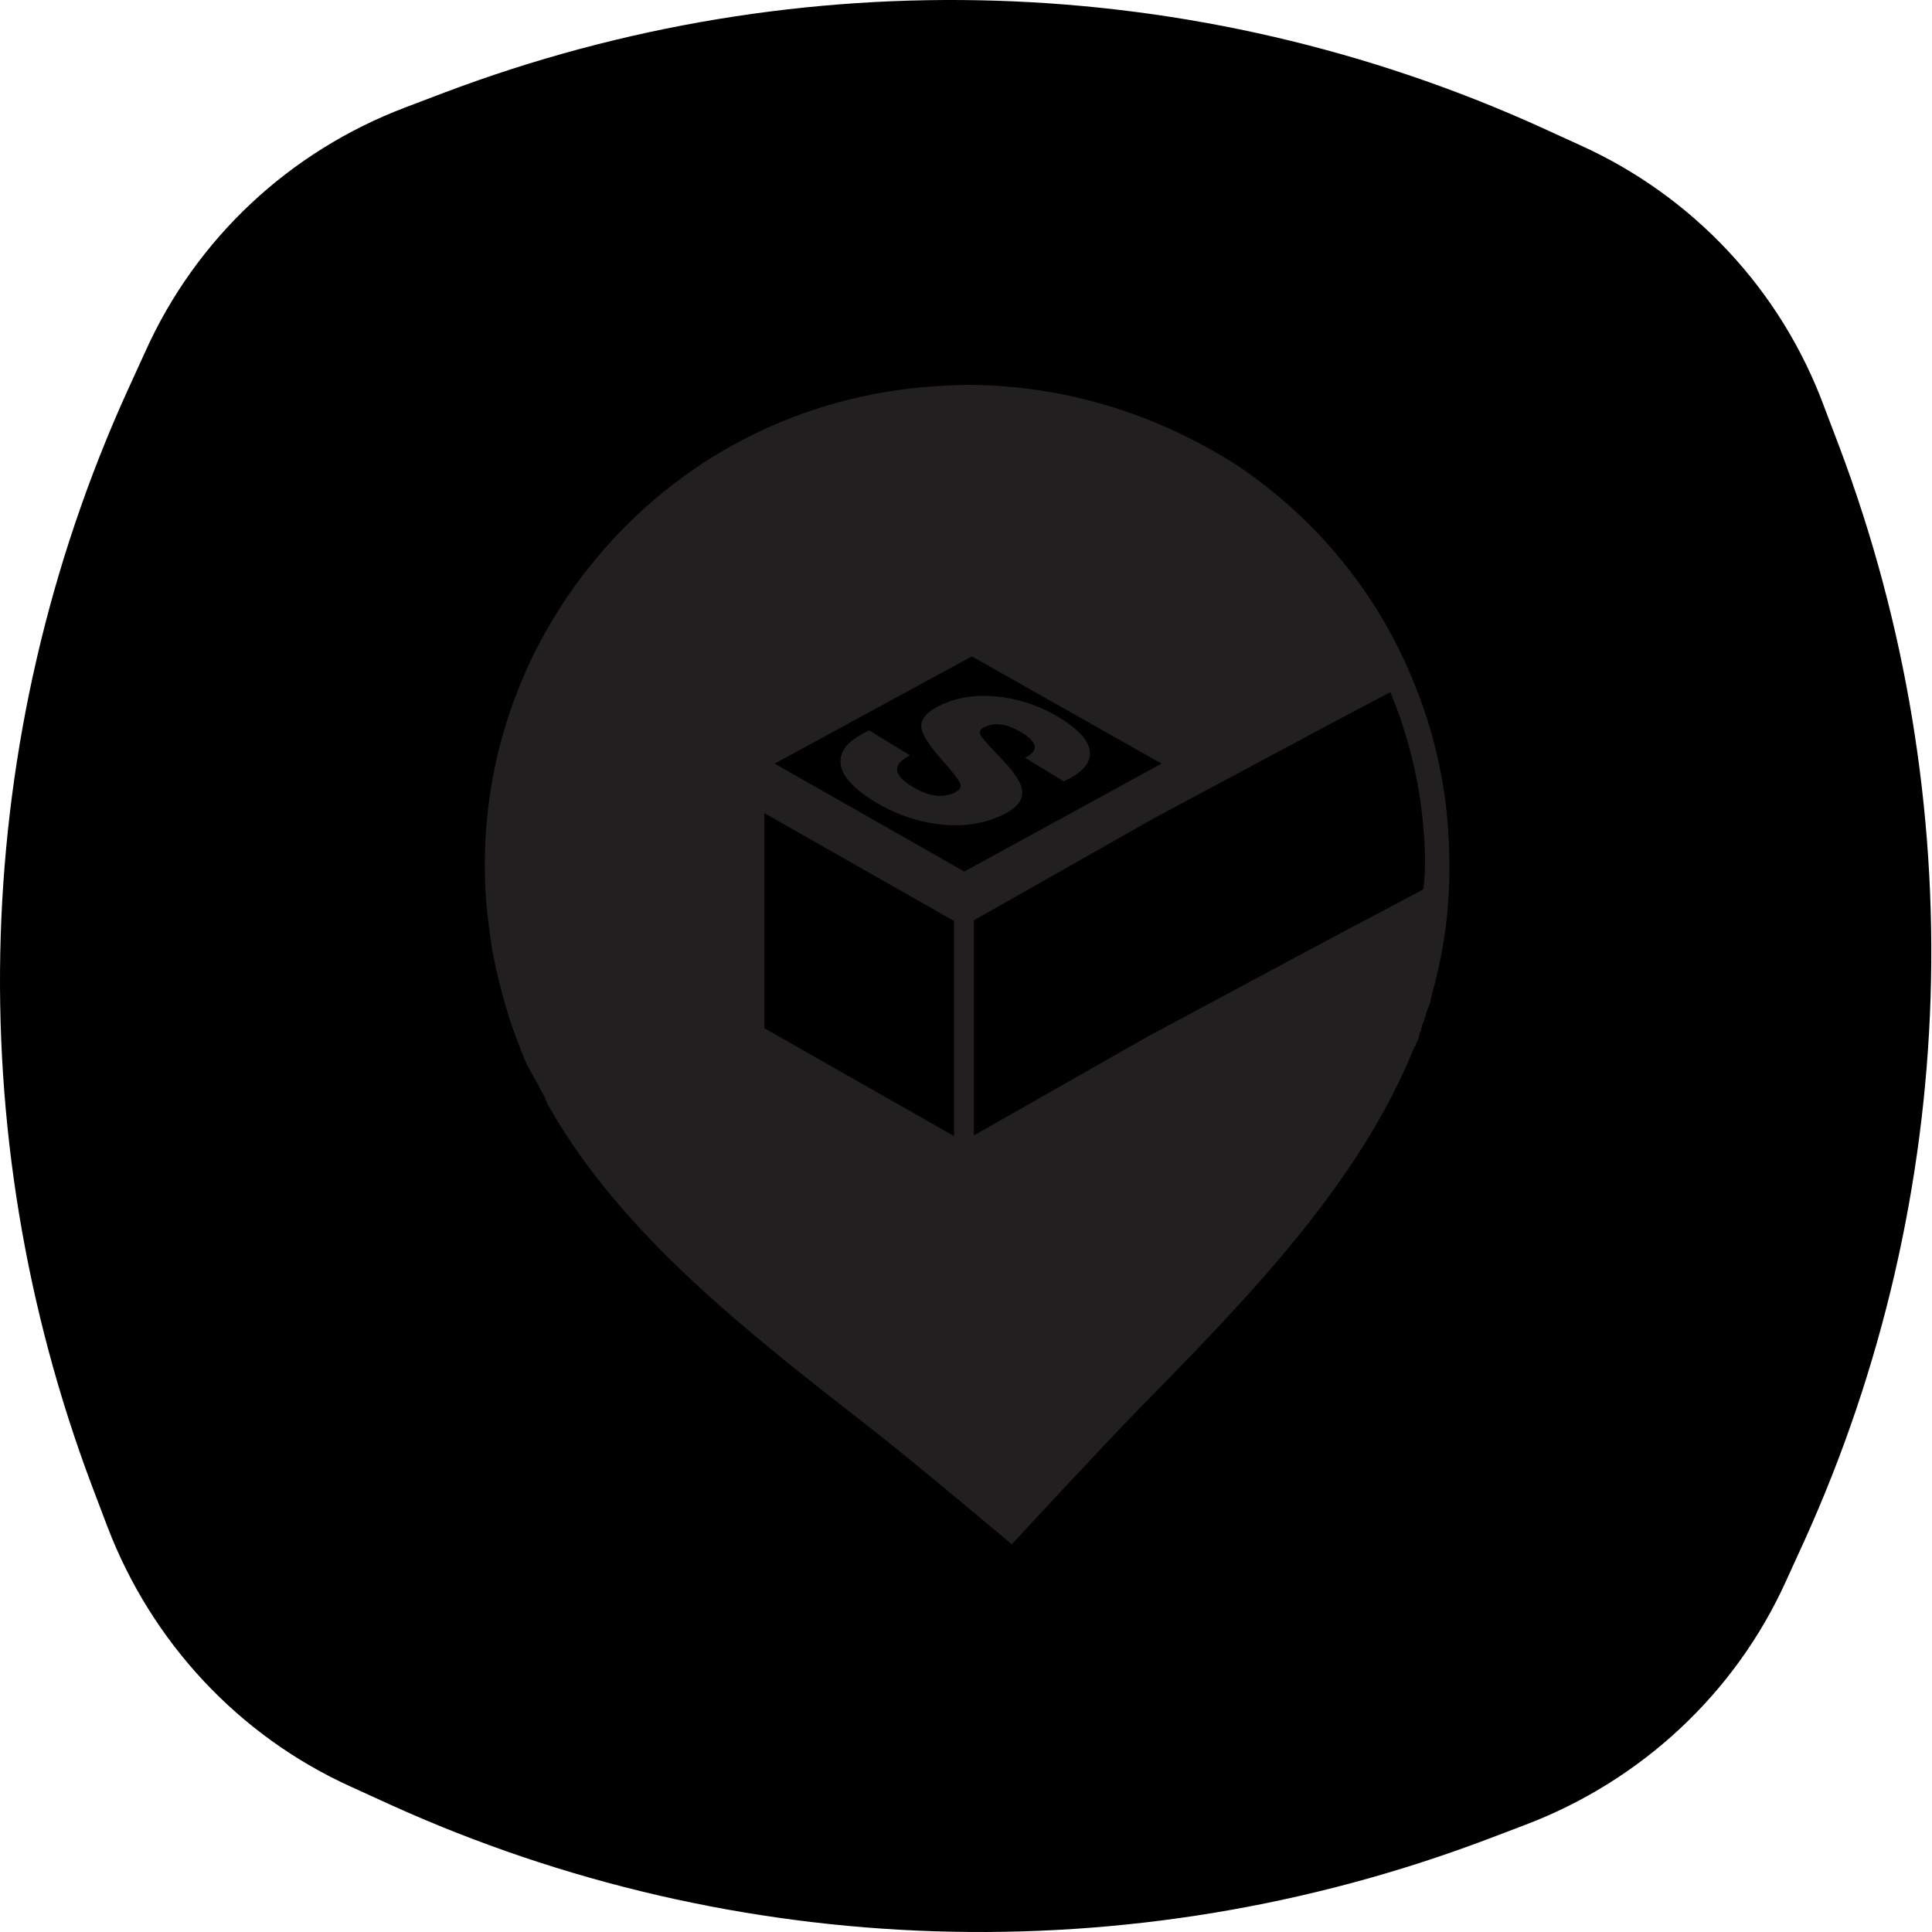
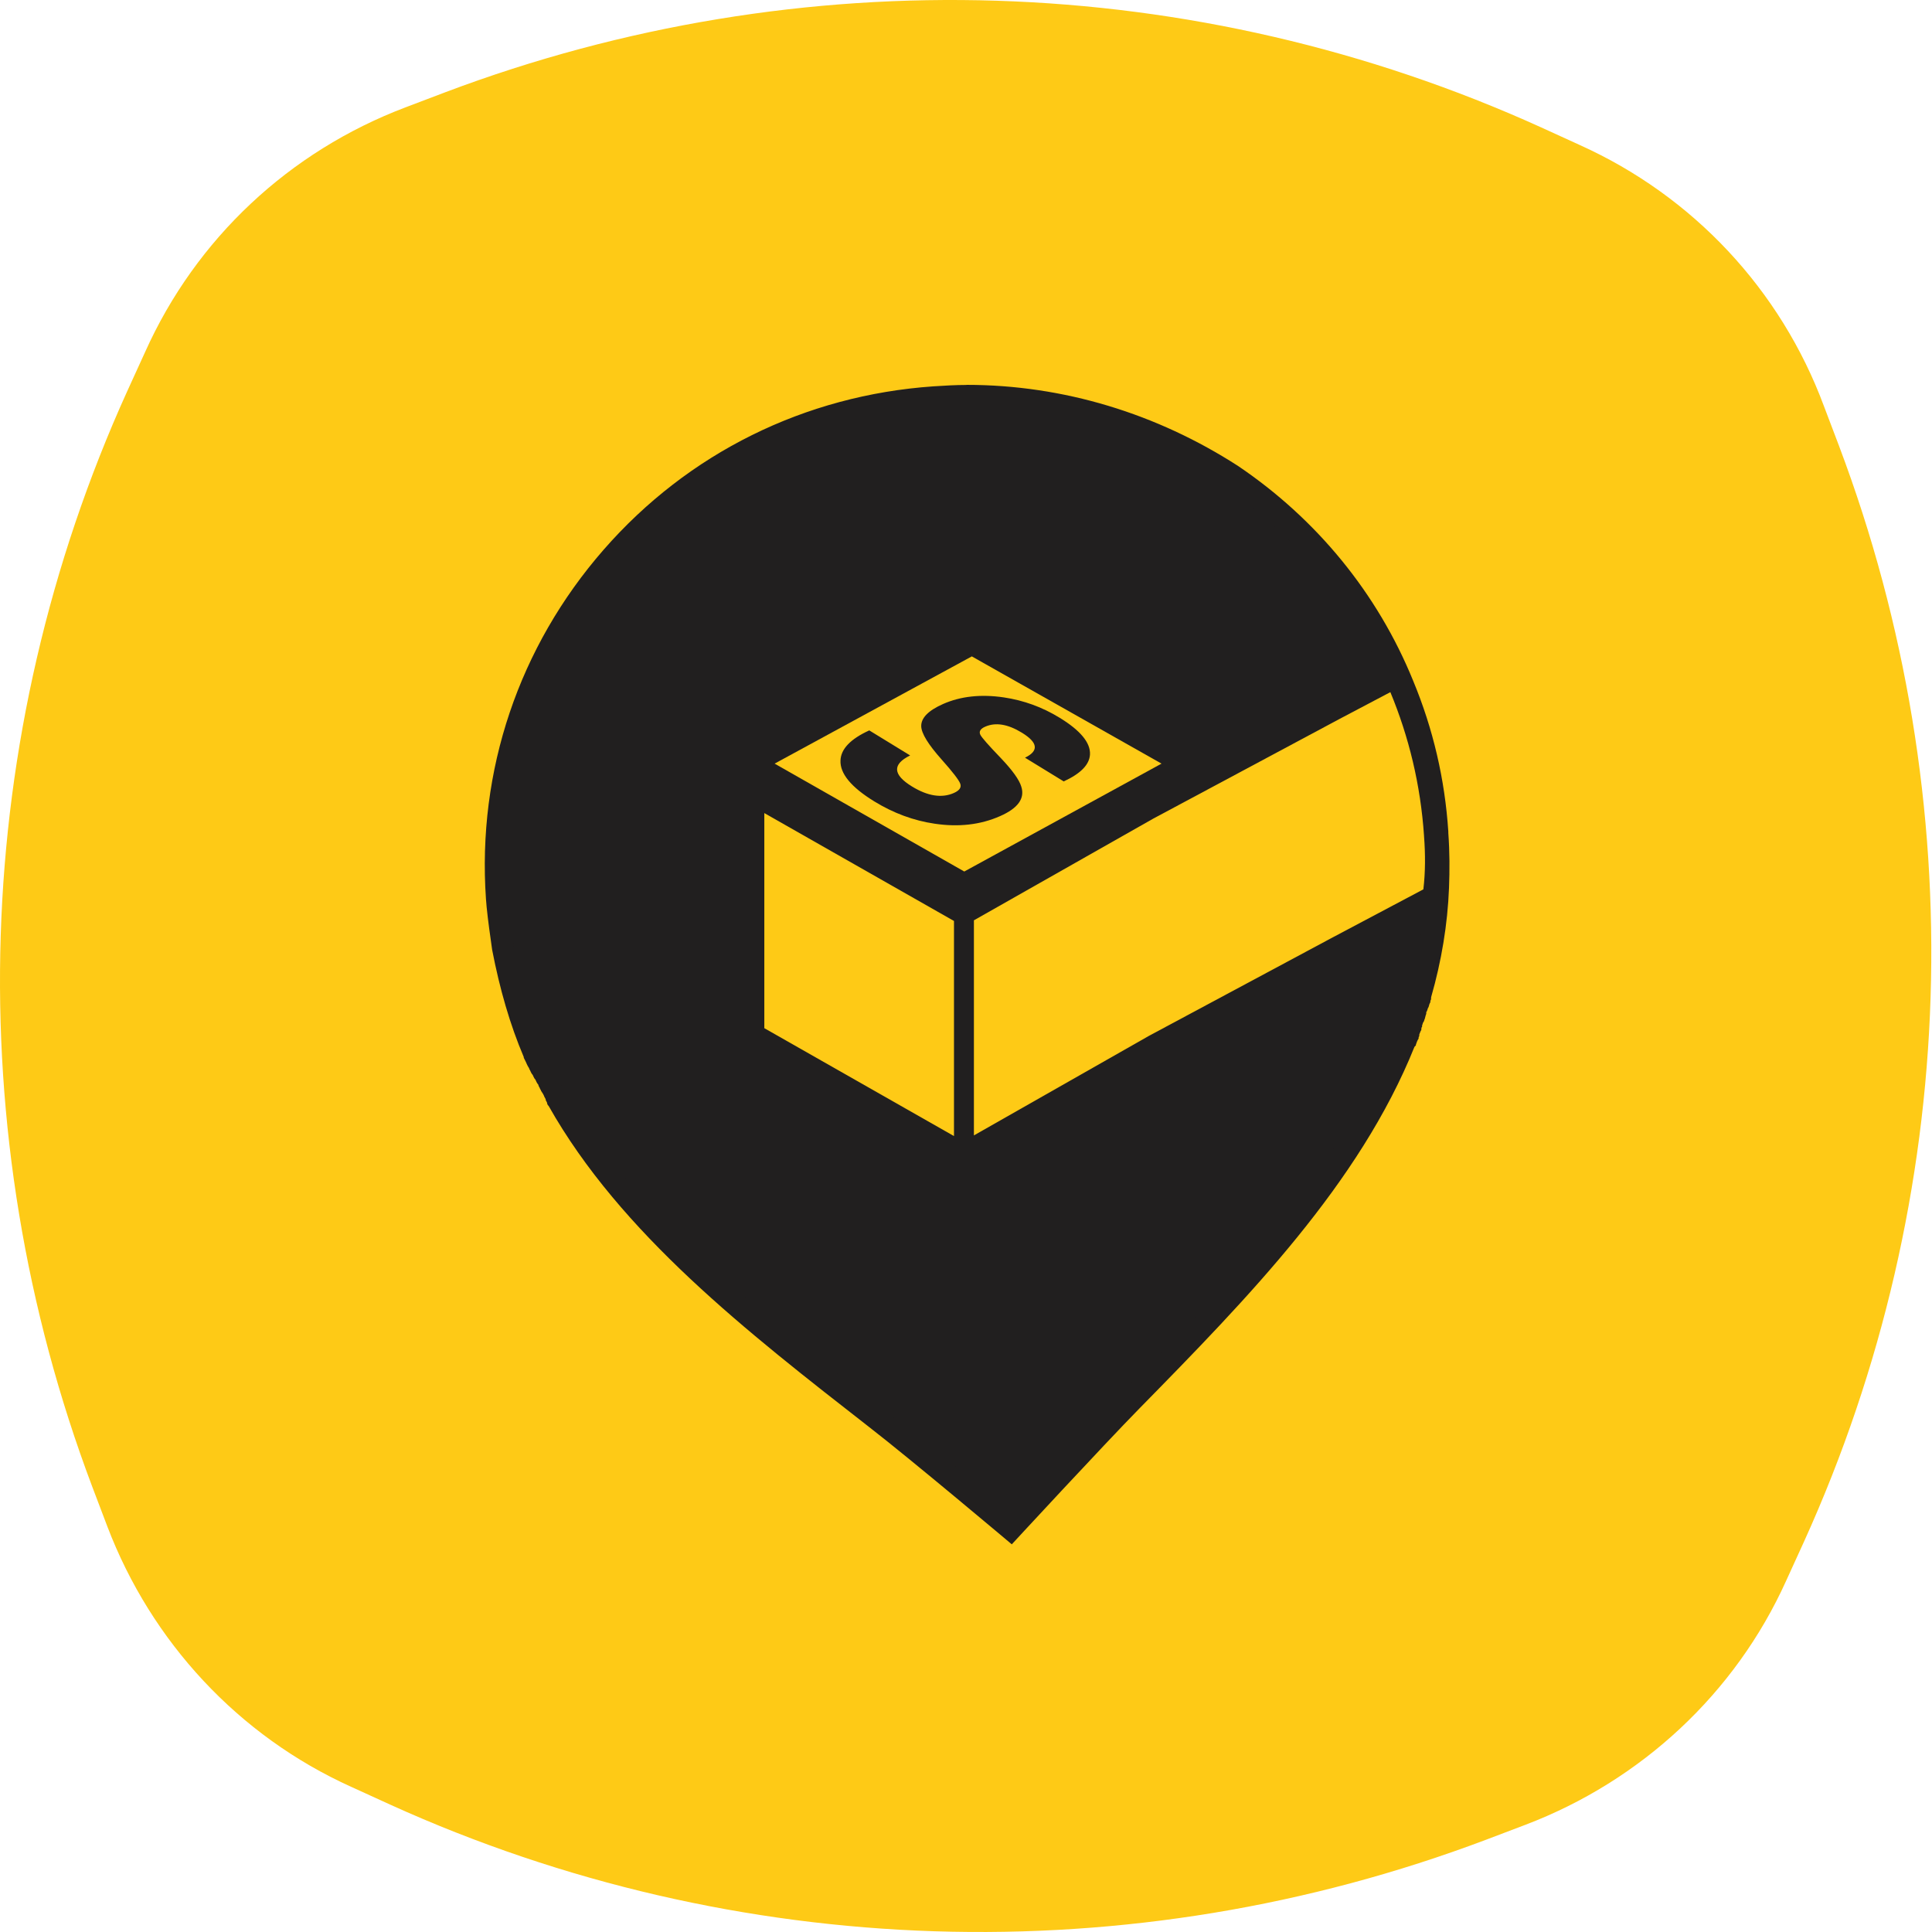
<svg xmlns="http://www.w3.org/2000/svg" id="Calque_1" viewBox="0 0 611.47 611.69">
  <defs>
    <style>
      .cls-1 {
        fill: #211f1f;
      }

      .cls-1,
      .cls-2 {
        stroke-width: 0px;
      }

      .cls-2 {
-         fill: currentColor;
+         fill: #FECA16;
      }
    </style>
  </defs>
  <path class="cls-2" d="M500.25,45.95l-12.4-5.66C378.41-9.32,253.52-13.23,141.03,29.19l-12.62,4.79c-36.77,13.92-66.36,41.56-82.46,77.46l-5.66,12.4C-9.32,233.28-13.23,358.17,29.19,470.66l4.79,12.62c13.92,36.55,41.56,66.36,77.24,82.46l12.4,5.66c109.44,49.61,234.33,53.52,346.82,11.1l12.62-4.79c36.55-13.92,66.36-41.56,82.46-77.24l5.66-12.4c49.61-109.44,53.52-234.33,11.1-346.82l-4.79-12.62c-13.71-36.99-41.56-66.58-77.24-82.68h0Z" />
  <path class="cls-1" d="M320.1,483.06l-.22.22-1.96-1.96-.44-.44c-12.84-10.88-26.76-21.76-40.25-32.2-38.29-29.81-78.11-60.7-100.52-100.74l-.22-.22-.22-.22-1.09-1.96c-.22-.44-.65-1.09-1.09-1.74-.22-.22-.22-.44-.22-.44-.22-.22-.22-.44-.44-.87l-.22-.65c-.22-.44-.44-1.09-.87-1.31-.22-.44-.44-1.09-.87-1.52-.22-.44-.44-1.09-.87-1.31-.22-.22-.22-.65-.44-.87-.22-.44-.44-1.09-.87-1.52l-.22-.65v-.22c-4.57-10.23-7.83-21.54-10.23-33.94-.87-5-1.52-9.79-1.96-14.36h0l-.22-1.31c-5.44-82.03,56.79-153.39,138.6-158.83,3.26-.22,6.74-.44,10.23-.44,29.81,0,58.75,8.92,83.33,25.67,24.37,16.54,43.08,39.6,54.18,66.58,6.09,14.8,9.79,30.46,10.88,46.56v.44c.44,6.09.44,11.53.22,17.19-.44,11.31-2.39,22.63-5.66,33.72,0,.22-.22.44-.22.65l-.65,2.39c-.22.22-.22.65-.22.87l-.87,2.18c-.22.44-.22.87-.44,1.09-.22.44-.22.87-.44,1.09-.22.22-.22.44-.22.87-.22.22-.22.44-.22.87-.22.22-.22.65-.44.87s-.22.44-.22.87v.22c-.22.65-.44,1.31-.87,1.96l-.22.44c-16.97,42.65-52.22,78.55-86.16,113.36-11.75,12.18-24.15,24.8-35.46,37.21l-1.74,3.48v-1.09h.05Z" />
  <path class="cls-1" d="M305.95,129.06c59.83,0,112.49,36.77,134.46,90.08,5.66,14.14,9.36,29.37,10.66,45.47v.22c.44,5.66.44,11.31.22,16.75-.44,11.53-2.39,22.63-5.66,33.29v.22c-.22.87-.44,1.74-.87,2.61-.22.44-.44,1.09-.44,1.52-.22.44-.44,1.09-.44,1.74-.22.87-.44,1.31-.87,2.18-.22.44-.44.87-.44,1.31-.22.65-.44,1.31-.65,1.74-.22.87-.65,1.52-.87,2.18,0,.22-.22.22-.22.44-22.63,56.79-77.46,100.96-120.97,149.48l-.22-.22v.22c-49.61-42.43-110.09-78.76-140.12-131.85,0-.22-.22-.22-.22-.22-.44-.65-.87-1.31-1.09-1.96-.44-.65-.65-1.09-.87-1.74-.22-.44-.44-.87-.65-1.31-.44-.65-.65-1.31-1.09-1.96-.22-.44-.44-1.09-.87-1.52-.22-.44-.44-.87-.65-1.31-.44-.87-.87-1.52-1.09-2.39v-.22c-5.44-12.18-8.49-24.37-10.23-33.72-1.74-9.14-1.96-15.45-1.96-15.45-5.22-80.5,55.26-149.69,135.33-155.13,3.26-.44,6.53-.44,9.79-.44h.03ZM305.95,121.88c-3.48,0-6.96.22-10.44.44-40.69,2.83-77.67,21.1-104.44,51.78-26.76,30.68-40.03,69.84-37.21,110.53l.22,2.61h0c.44,4.35,1.09,8.92,1.74,13.49,2.39,12.4,5.66,23.72,10.01,33.94v.22l.65,1.31c.22.44.44,1.09.87,1.74.22.22.22.65.44.87.22.44.44,1.09.87,1.52.22.44.44,1.09.87,1.52.22.44.44,1.09.87,1.52l.22.65c.22.22.22.44.44.87.15.15.22.29.22.44.44.65.87,1.31,1.09,1.96.22.44.44.65.44,1.09.22.44.44.65.44,1.09l.22.44.22.22c22.85,40.47,62.88,71.58,101.39,101.61,13.49,10.44,45.26,37.21,45.26,37.21,0,0,28.72-31.11,40.47-43.08,34.38-35.03,69.62-71.15,87.03-114.45l.22-.22.22-.22v-.22h0c.22-.65.44-1.31.87-1.96v-.44c.22-.22.22-.44.22-.87.22-.44.22-.65.44-1.09.22-.22.22-.44.22-.87,0-.22.22-.44.22-.44v-.44c.22-.44.22-.87.44-1.09s.22-.65.44-1.09h0l.22-.87.22-.65v-.44c0-.22.22-.22.22-.44.22-.44.22-.87.44-1.09.22-.44.22-.87.44-1.31.22-.22.22-.65.22-.87.22-.22.22-.65.22-1.09,3.26-11.31,5.22-23.06,5.66-34.59.22-5.66.22-11.31-.22-17.41h0v-.44c-1.09-16.54-4.79-32.42-11.1-47.65-11.31-27.85-30.68-51.35-55.48-68.1-25.67-16.54-55.26-25.67-85.94-25.67h0l-.08.03Z" />
  <path class="cls-2" d="M450.86,264.83v-.22c-1.09-16.1-4.79-31.33-10.66-45.47l-16.1,8.49h0l-58.96,31.55h0l-56.79,32.2v68.1l55.48-31.55h0l57.66-30.9h0l29.16-15.45c.65-5.44.65-11.1.22-16.75h0Z" />
  <polygon class="cls-2" points="302.04 359.69 241.99 325.53 241.99 257.43 302.04 291.59 302.04 359.69" />
  <polygon class="cls-2" points="305.3 275.93 245.25 241.77 307.69 207.82 367.75 241.77 305.3 275.93" />
  <path class="cls-1" d="M336.78,247.4l-12.25-7.51c4.44-2.15,4.11-4.79-.99-7.91-4.45-2.73-8.33-3.36-11.63-1.9-1.52.67-2.03,1.53-1.52,2.56.43.87,2.59,3.33,6.48,7.37,3.66,3.85,5.83,6.86,6.48,9.04,1.2,3.73-1.03,6.84-6.71,9.34-6.2,2.74-13.1,3.54-20.73,2.4-6.66-.98-13.01-3.33-19.07-7.04-7.34-4.5-10.92-8.83-10.73-12.97.12-3.63,3.15-6.81,9.11-9.53l12.94,7.93c-5.71,2.81-5.51,6.09.59,9.83,5,3.06,9.42,3.75,13.25,2.06,1.78-.79,2.46-1.77,2.02-2.96-.44-1.18-2.42-3.74-5.91-7.66-4.24-4.76-6.38-8.26-6.44-10.51-.06-2.64,2.25-4.98,6.92-7.05,5.57-2.46,11.97-3.15,19.21-2.09,6.32.94,12.23,3.09,17.73,6.47,6.56,4.02,9.75,7.89,9.57,11.6-.17,3.22-2.94,6.06-8.31,8.53h-.01Z" />
</svg>
